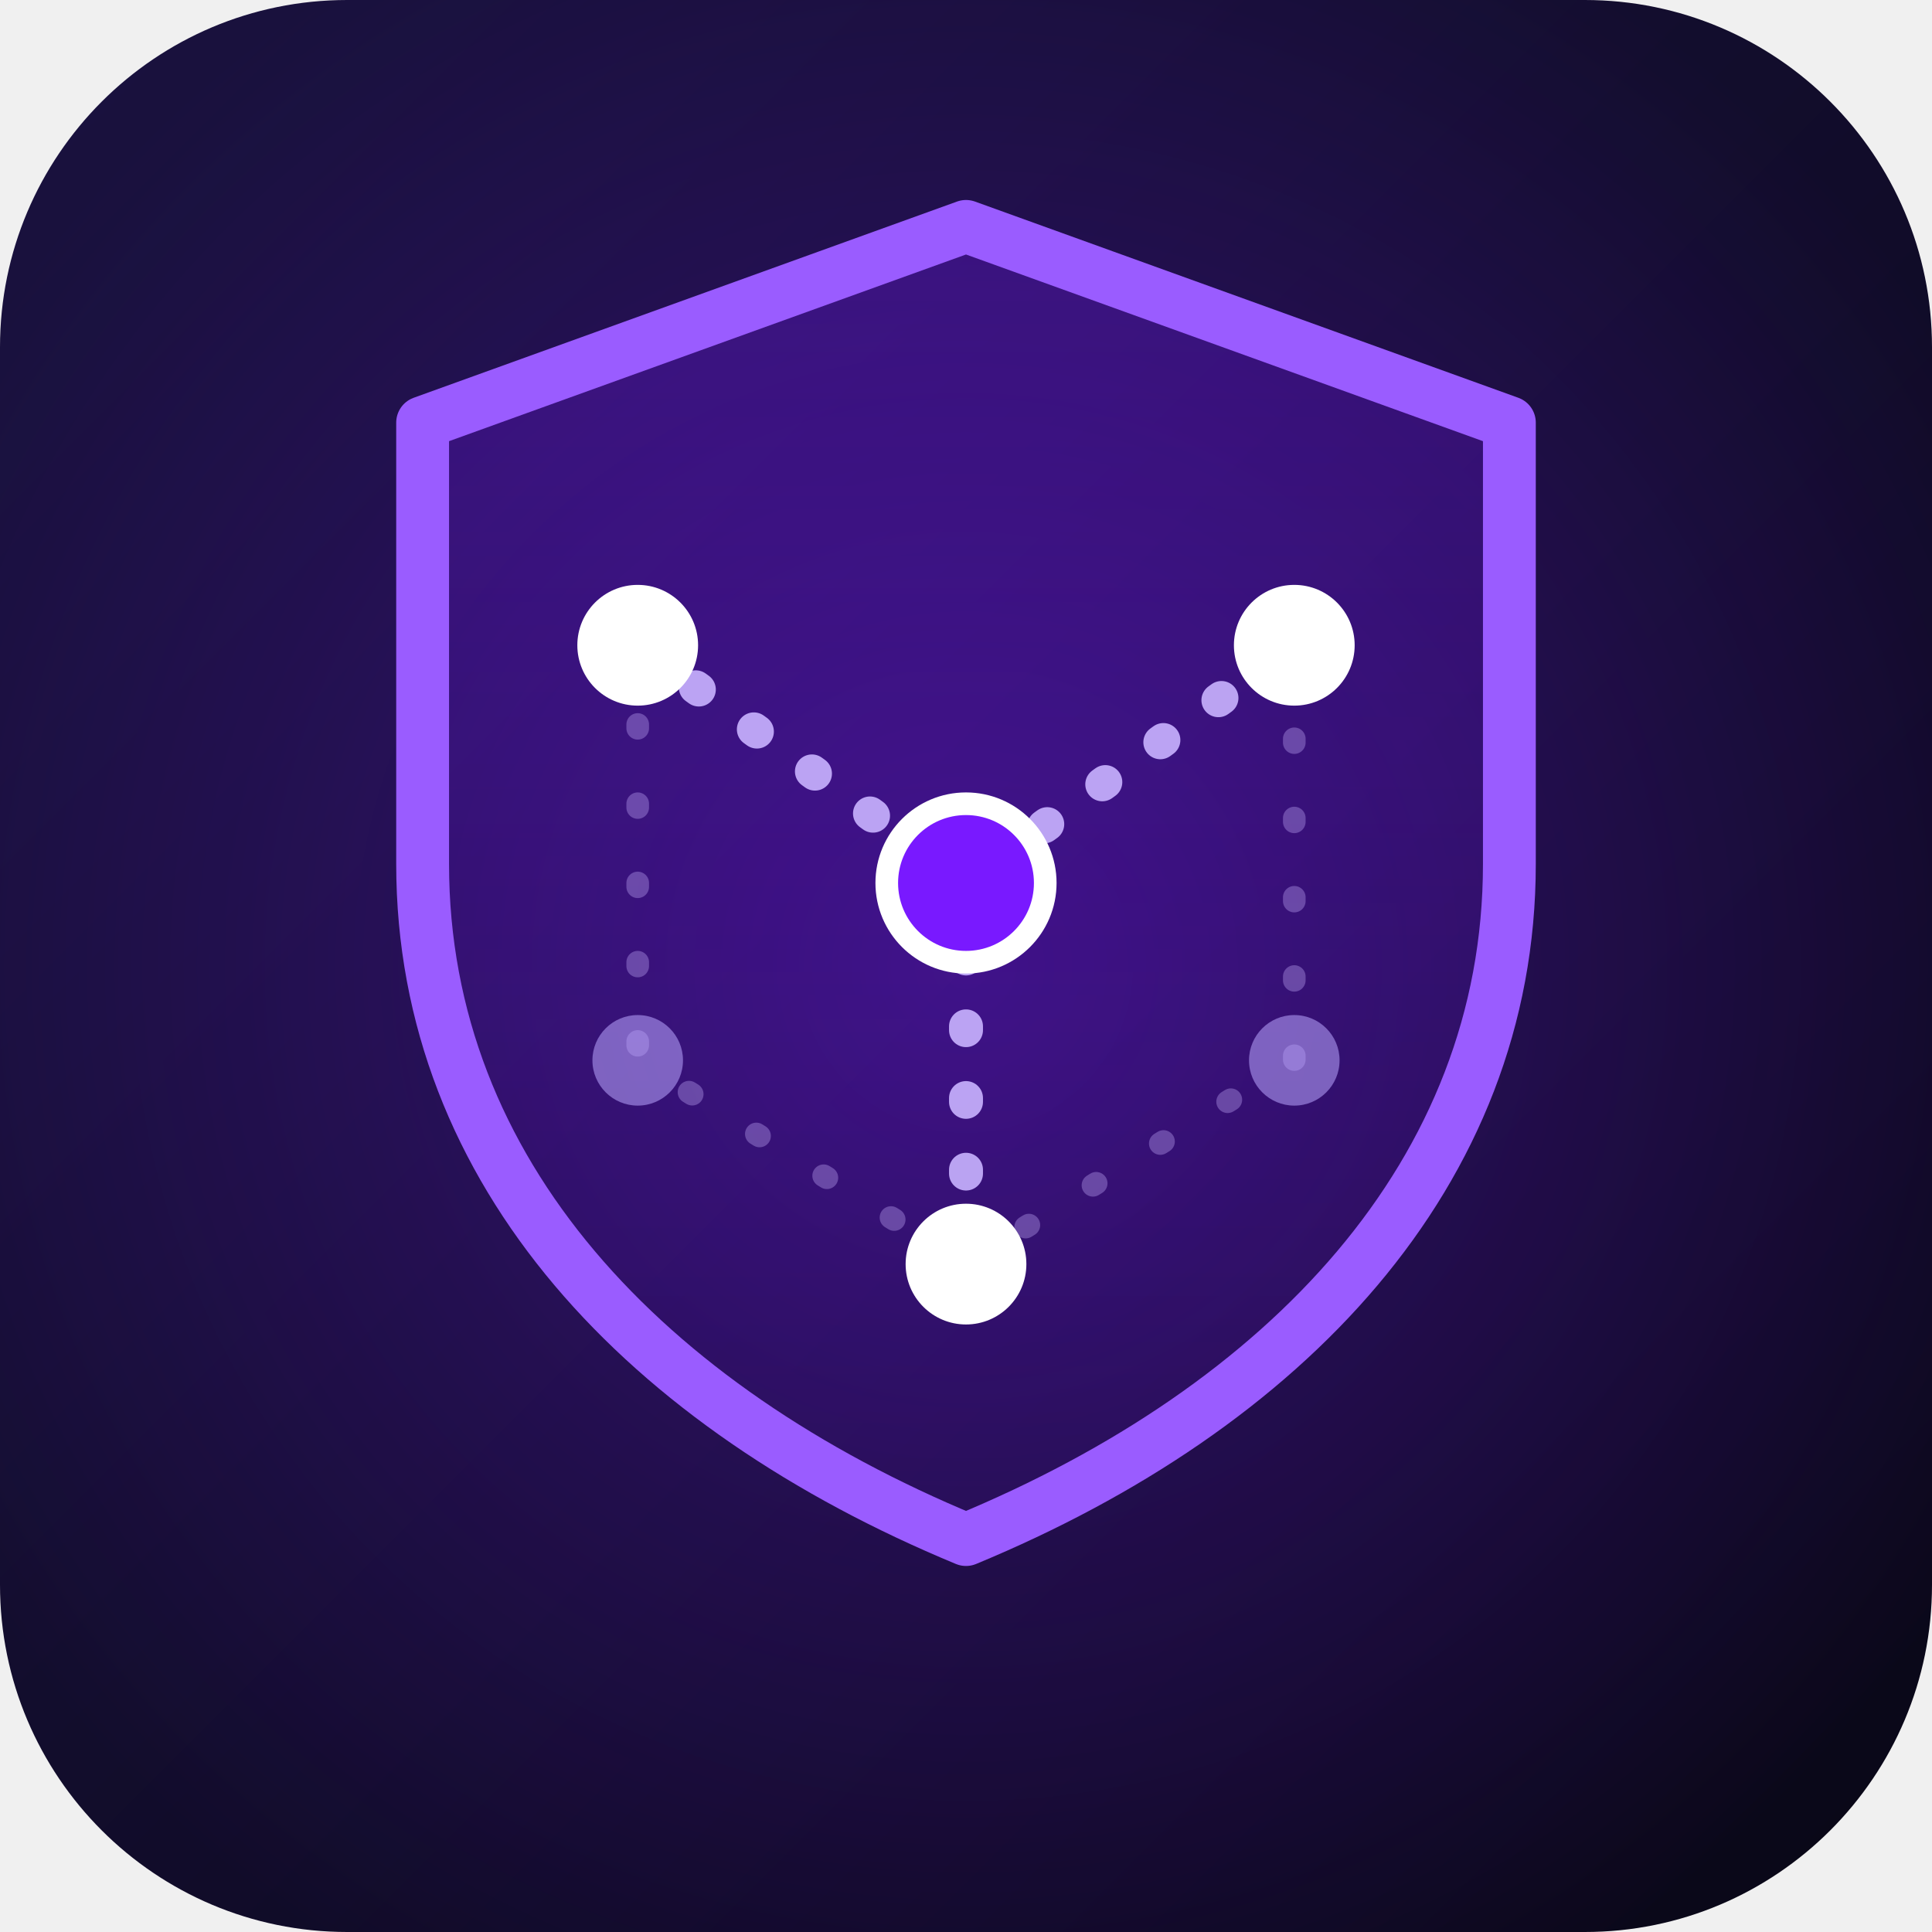
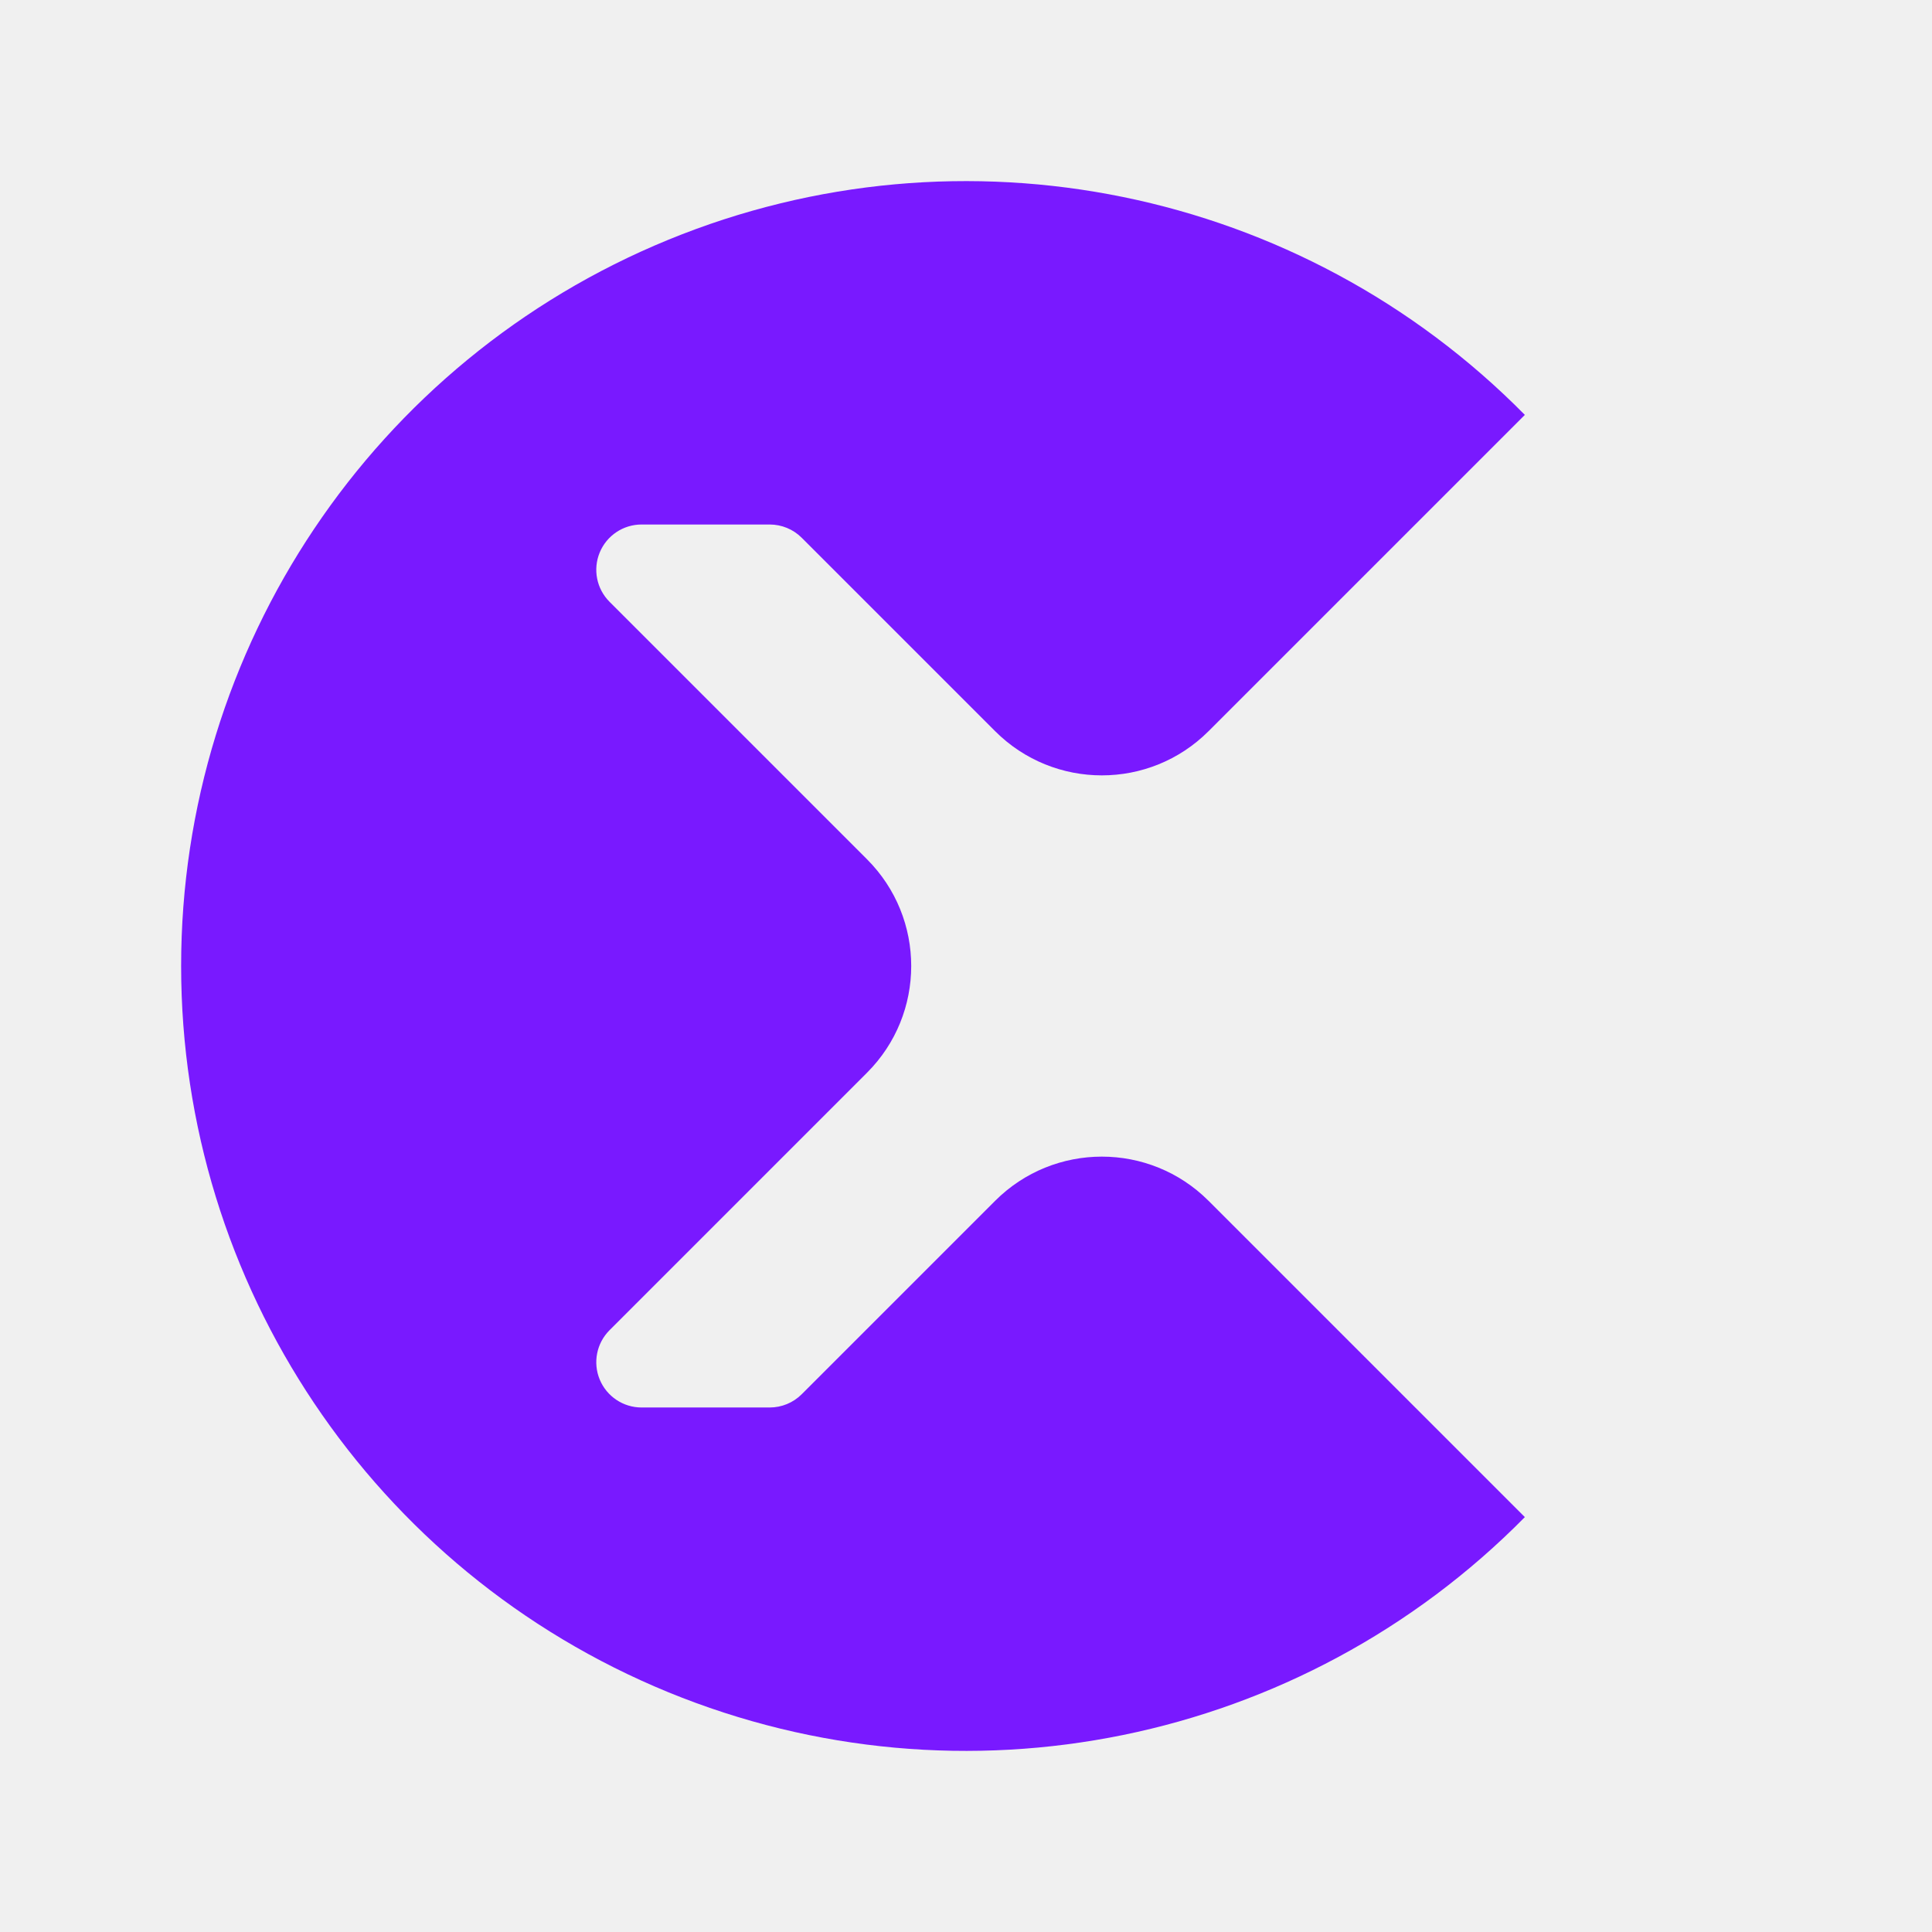
- <svg xmlns="http://www.w3.org/2000/svg" viewBox="0 0 1024 1024" width="1024" height="1024" role="img" aria-label="Confidant">
-   <defs>
-     <linearGradient id="bg" x1="0" y1="0" x2="1" y2="1">
-       <stop offset="0" stop-color="#1A1240" />
-       <stop offset="1" stop-color="#090716" />
-     </linearGradient>
-     <linearGradient id="shield" x1="0" y1="0" x2="0" y2="1">
-       <stop offset="0" stop-color="#7919FF" stop-opacity="0.28" />
-       <stop offset="1" stop-color="#7919FF" stop-opacity="0.06" />
-     </linearGradient>
-     <radialGradient id="glow" cx="0.5" cy="0.5" r="0.6">
-       <stop offset="0" stop-color="#7919FF" stop-opacity="0.35" />
-       <stop offset="1" stop-color="#7919FF" stop-opacity="0" />
-     </radialGradient>
-     <clipPath id="inside">
-       <path d="M512 120 L800 224 V458 C800 622 681 746 512 816 C343 746 224 622 224 458 V224 Z" />
-     </clipPath>
-   </defs>
-   <rect width="1024" height="1024" rx="184" fill="url(#bg)" />
-   <rect width="1024" height="1024" rx="184" fill="url(#glow)" />
-   <path d="M512 120 L800 224 V458 C800 622 681 746 512 816 C343 746 224 622 224 458 V224 Z" fill="url(#shield)" stroke="#9A5CFF" stroke-width="28" stroke-linejoin="round" />
-   <g clip-path="url(#inside)" fill="none" stroke-linecap="round">
-     <path d="M338 342 L512 468 L686 342" stroke="#C9B3FF" stroke-width="18" stroke-opacity="0.9" stroke-dasharray="2 36" />
-     <path d="M512 468 L512 670" stroke="#C9B3FF" stroke-width="18" stroke-opacity="0.9" stroke-dasharray="2 36" />
-     <path d="M338 342 L338 562 L512 670 L686 562 L686 342" stroke="#C9B3FF" stroke-width="12" stroke-opacity="0.35" stroke-dasharray="2 40" />
-   </g>
-   <circle cx="338" cy="342" r="32" fill="#FFFFFF" />
-   <circle cx="686" cy="342" r="32" fill="#FFFFFF" />
-   <circle cx="512" cy="468" r="42" fill="#7919FF" stroke="#FFFFFF" stroke-width="12" />
-   <circle cx="338" cy="562" r="24" fill="#B9A6FF" fill-opacity="0.55" />
-   <circle cx="686" cy="562" r="24" fill="#B9A6FF" fill-opacity="0.55" />
-   <circle cx="512" cy="670" r="32" fill="#FFFFFF" />
+ <svg xmlns="http://www.w3.org/2000/svg" width="32" height="32" viewBox="0 0 512 512" role="img" aria-label="Confidant mark">
+   <style>@media (prefers-color-scheme: dark) { path { fill: #9A5CFF; } }</style>
+   <path fill="#7919FF" d="M404.10 402.05L320.28 318.23A40 40 0 0 0 263.72 318.23L212.46 369.49A12 12 0 0 1 203.97 373.00L170.03 373.00A12 12 0 0 1 161.54 352.51L229.77 284.28A40 40 0 0 0 229.77 227.72L161.54 159.49A12 12 0 0 1 170.03 139.00L203.97 139.00A12 12 0 0 1 212.46 142.51L263.72 193.77A40 40 0 0 0 320.28 193.77L404.10 109.95A208 208 0 1 0 404.10 402.05Z" />
</svg>
